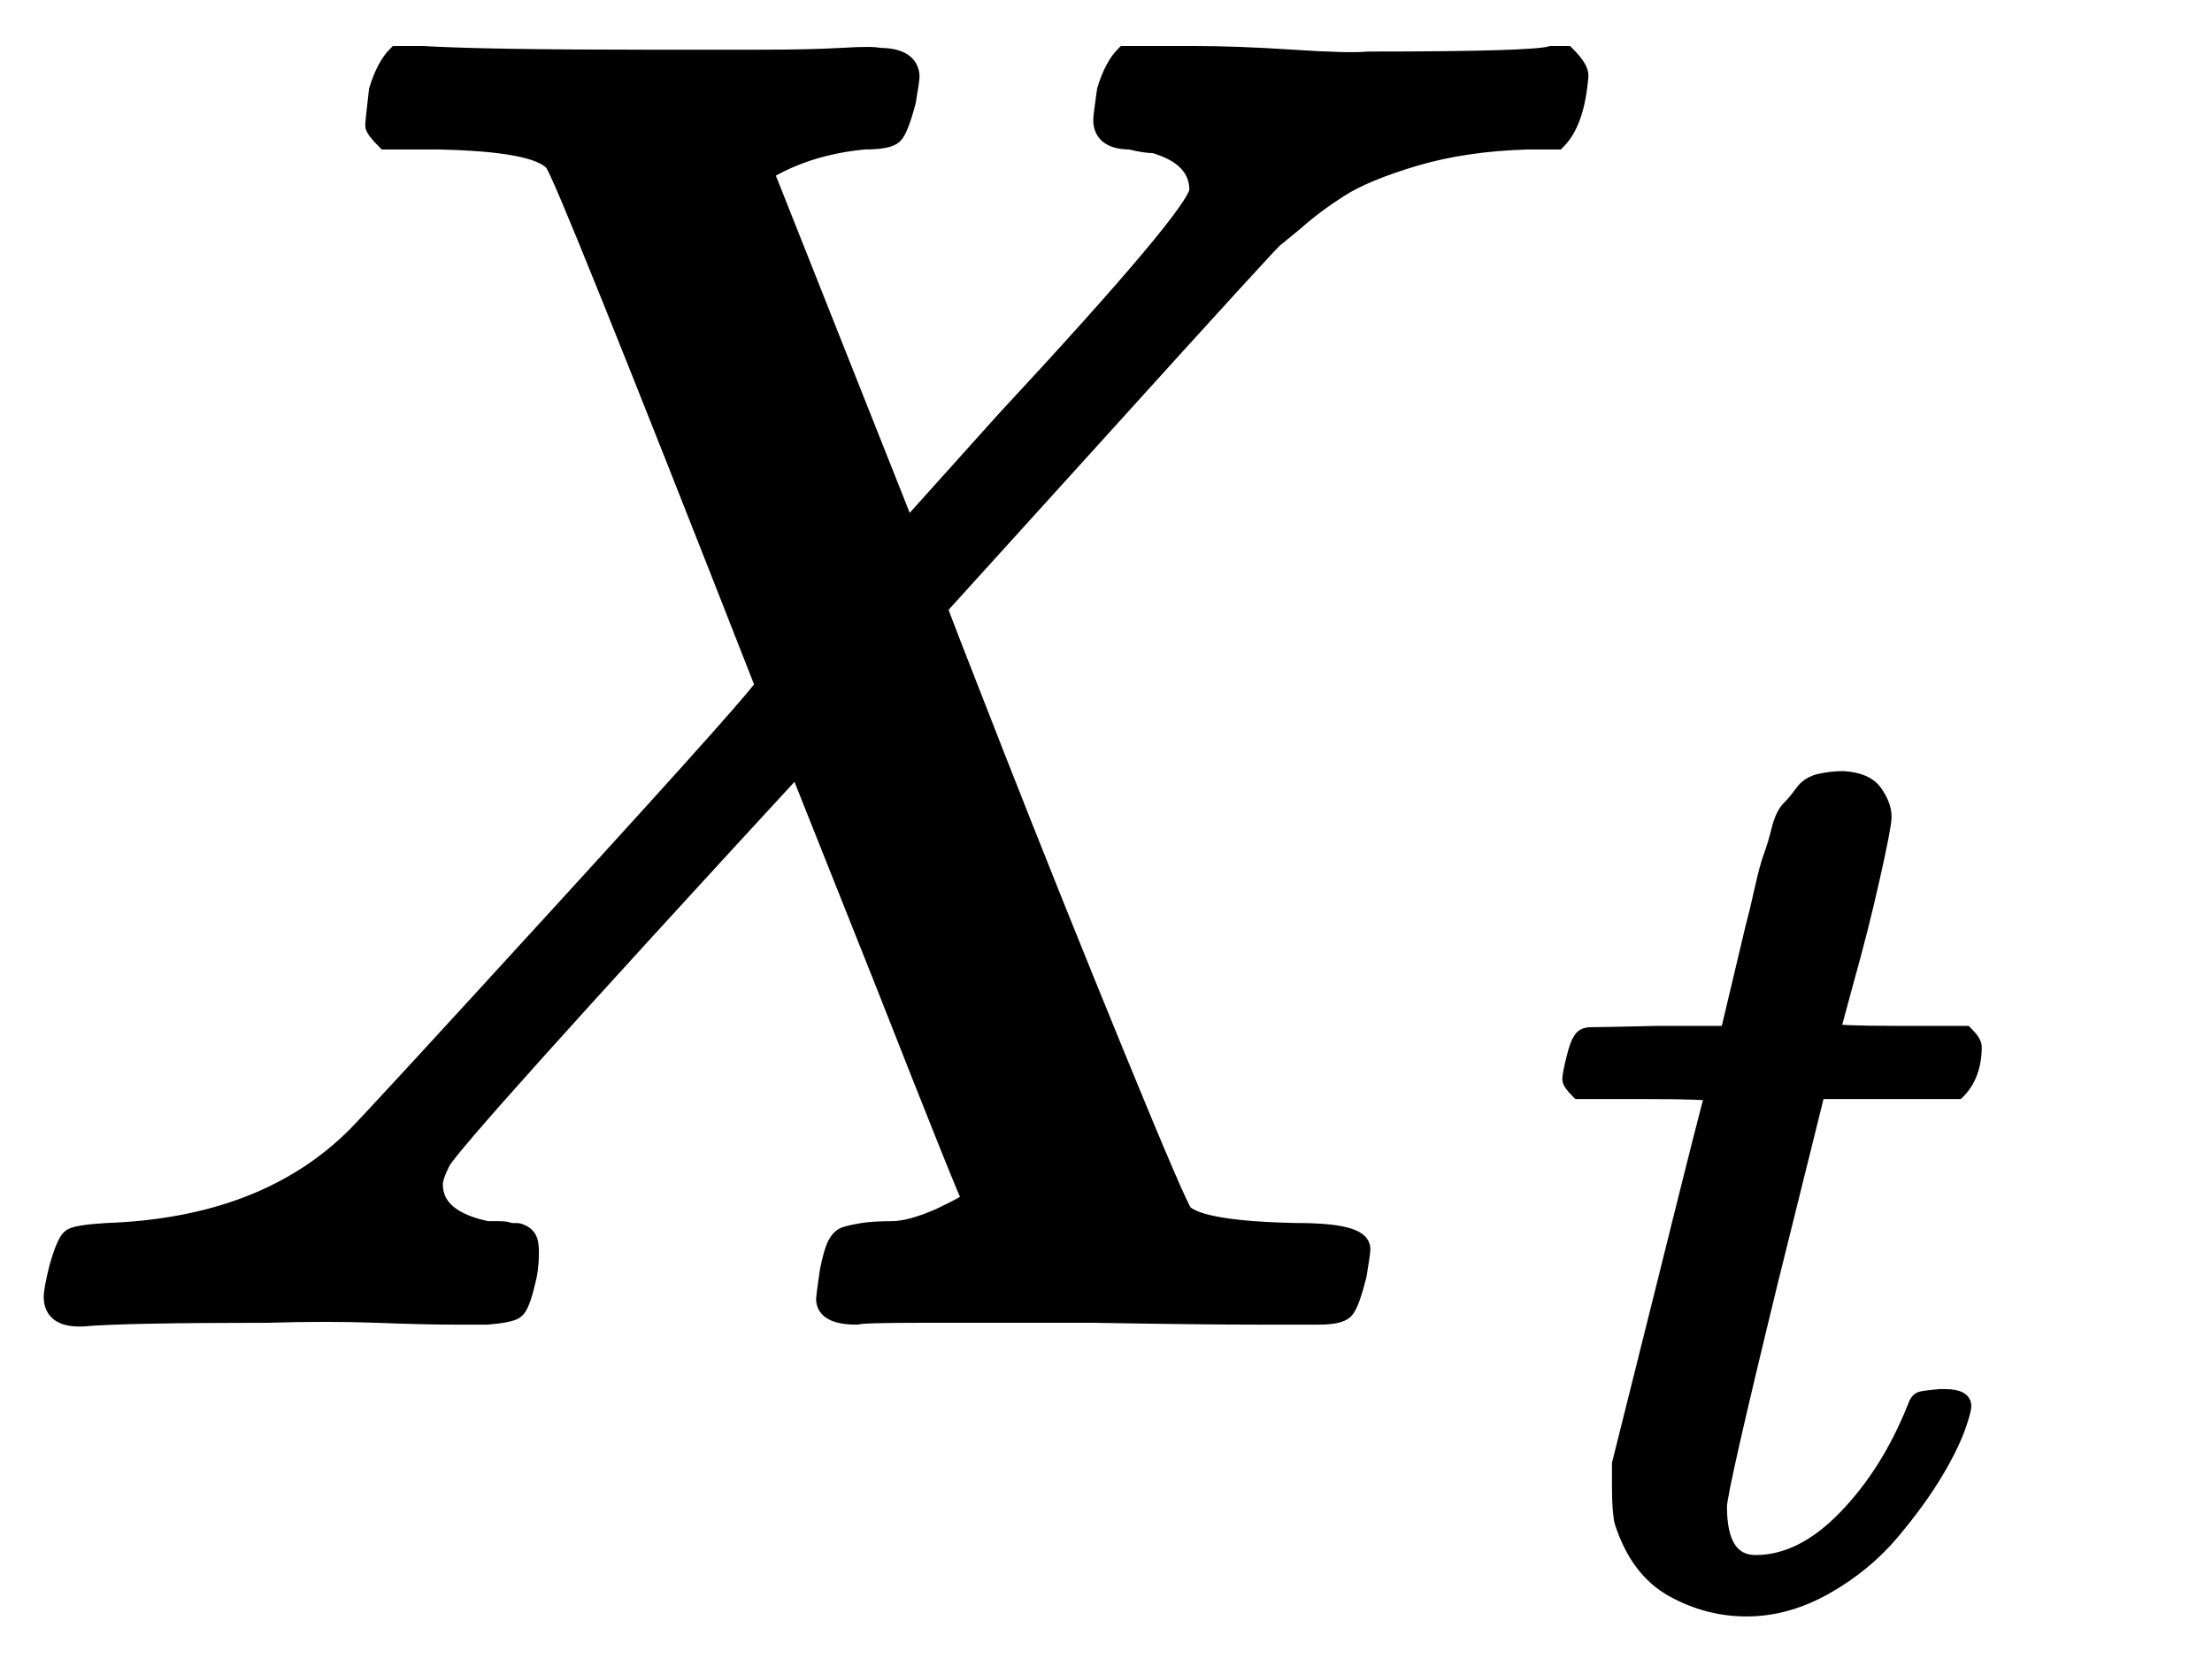
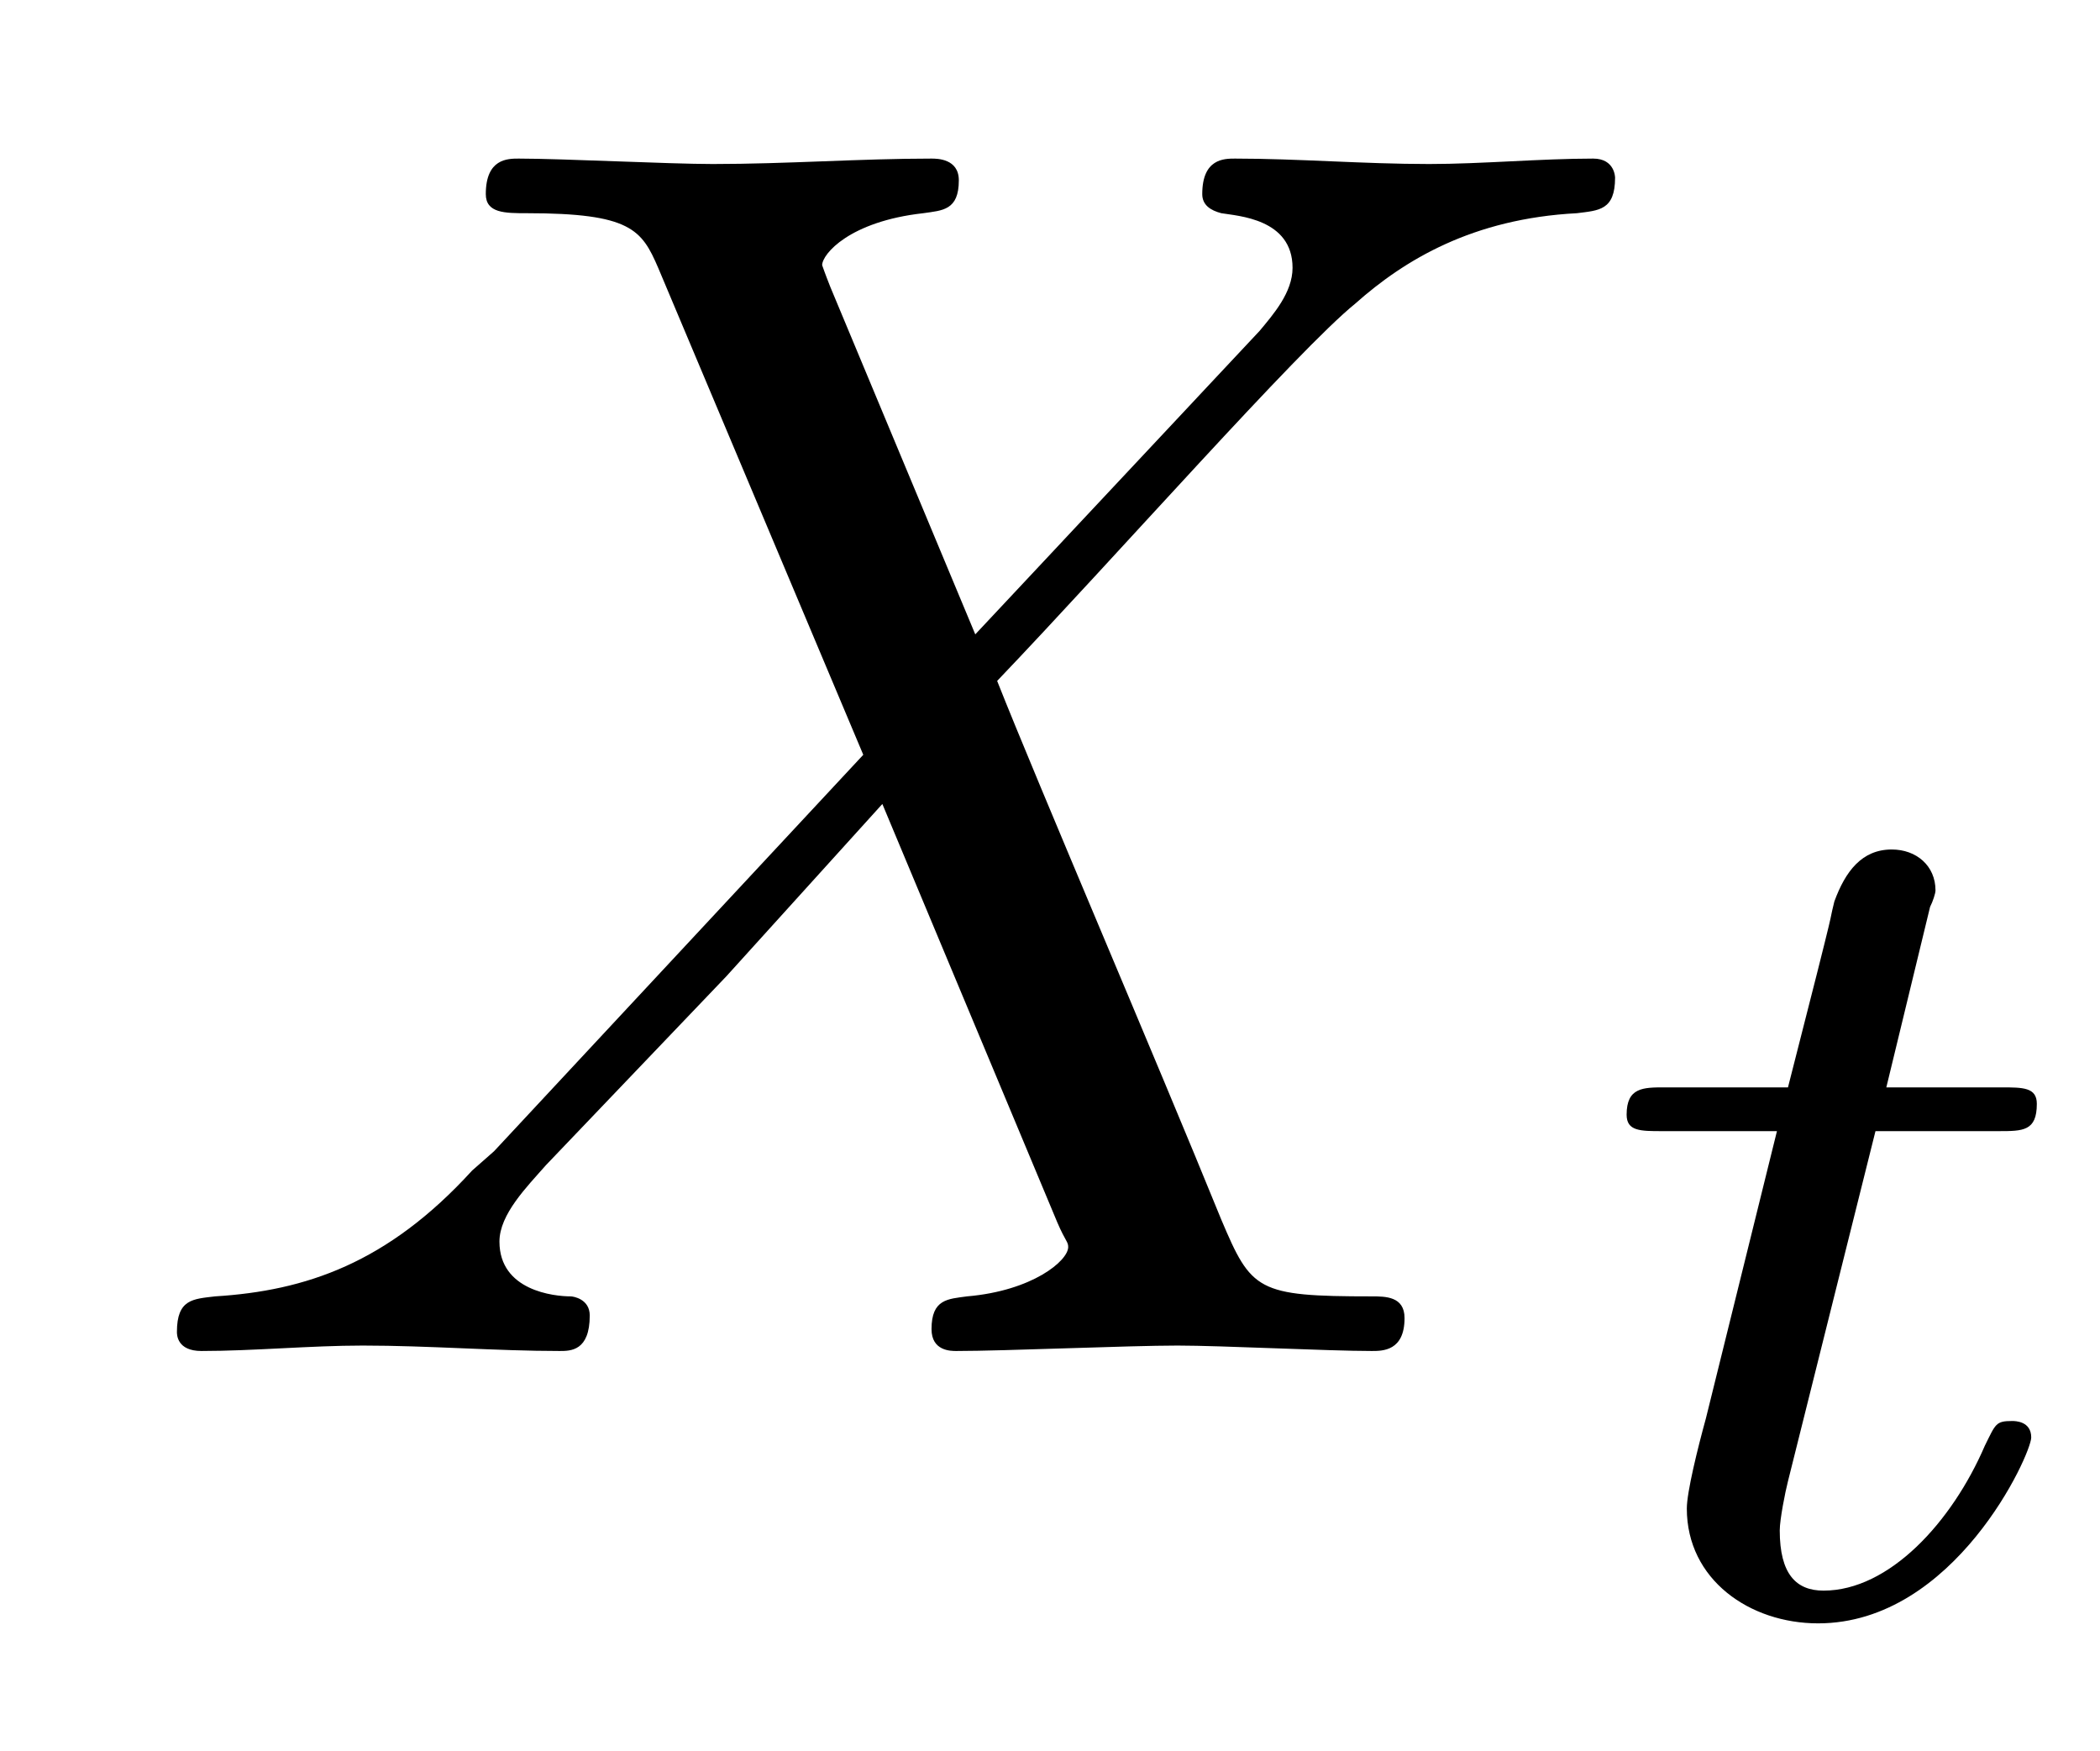
- <svg xmlns="http://www.w3.org/2000/svg" xmlns:xlink="http://www.w3.org/1999/xlink" viewBox="0 -712.897 1191.801 897.643" style="width: 2.802ex; height: 2.101ex; vertical-align: -0.467ex; margin: 1px 0px;">
-   <g stroke="black" fill="black" stroke-width="0" transform="matrix(1 0 0 -1 0 0)" data-darkreader-inline-fill="" data-darkreader-inline-stroke="" style="--darkreader-inline-fill:#c9c7c5; --darkreader-inline-stroke:#c9c7c5;">
-     <use xlink:href="#MJMATHI-58" />
-     <use transform="scale(0.7071068)" xlink:href="#MJMATHI-74" x="1178" y="-213" />
+ <svg xmlns="http://www.w3.org/2000/svg" xmlns:xlink="http://www.w3.org/1999/xlink" width="12pt" height="10pt" viewBox="0 0 12 10" version="1.1">
+   <defs>
+     <g>
+       <symbol overflow="visible" id="glyph0-0">
+         <path style="stroke:none;" d="M 4.828 -4.094 L 4 -6.078 C 3.969 -6.156 3.953 -6.203 3.953 -6.203 C 3.953 -6.266 4.109 -6.453 4.531 -6.5 C 4.641 -6.516 4.734 -6.516 4.734 -6.688 C 4.734 -6.812 4.609 -6.812 4.578 -6.812 C 4.172 -6.812 3.75 -6.781 3.328 -6.781 C 3.078 -6.781 2.469 -6.812 2.219 -6.812 C 2.156 -6.812 2.031 -6.812 2.031 -6.609 C 2.031 -6.5 2.141 -6.5 2.266 -6.5 C 2.859 -6.5 2.922 -6.406 3.016 -6.188 L 4.188 -3.406 L 2.078 -1.141 L 1.953 -1.031 C 1.469 -0.5 1 -0.344 0.484 -0.312 C 0.359 -0.297 0.266 -0.297 0.266 -0.109 C 0.266 -0.094 0.266 0 0.406 0 C 0.703 0 1.031 -0.031 1.328 -0.031 C 1.703 -0.031 2.094 0 2.453 0 C 2.516 0 2.625 0 2.625 -0.203 C 2.625 -0.297 2.531 -0.312 2.516 -0.312 C 2.422 -0.312 2.109 -0.344 2.109 -0.625 C 2.109 -0.781 2.266 -0.938 2.375 -1.062 L 3.406 -2.141 L 4.297 -3.125 L 5.297 -0.734 C 5.344 -0.625 5.359 -0.625 5.359 -0.594 C 5.359 -0.516 5.156 -0.344 4.781 -0.312 C 4.672 -0.297 4.578 -0.297 4.578 -0.125 C 4.578 0 4.688 0 4.719 0 C 5 0 5.703 -0.031 5.984 -0.031 C 6.234 -0.031 6.844 0 7.094 0 C 7.156 0 7.281 0 7.281 -0.188 C 7.281 -0.312 7.172 -0.312 7.094 -0.312 C 6.438 -0.312 6.406 -0.344 6.234 -0.75 C 5.859 -1.672 5.188 -3.234 4.953 -3.828 C 5.625 -4.531 6.672 -5.719 7 -5.984 C 7.281 -6.234 7.672 -6.469 8.266 -6.5 C 8.391 -6.516 8.484 -6.516 8.484 -6.703 C 8.484 -6.703 8.484 -6.812 8.359 -6.812 C 8.062 -6.812 7.719 -6.781 7.422 -6.781 C 7.047 -6.781 6.672 -6.812 6.312 -6.812 C 6.25 -6.812 6.125 -6.812 6.125 -6.609 C 6.125 -6.547 6.172 -6.516 6.234 -6.5 C 6.328 -6.484 6.641 -6.469 6.641 -6.188 C 6.641 -6.047 6.531 -5.922 6.453 -5.828 Z M 4.828 -4.094 " />
+       </symbol>
+       <symbol overflow="visible" id="glyph1-0">
+         <path style="stroke:none;" d="M 1.719 -2.75 L 2.422 -2.75 C 2.562 -2.75 2.641 -2.75 2.641 -2.906 C 2.641 -3 2.562 -3 2.438 -3 L 1.781 -3 L 2.031 -4.031 C 2.047 -4.062 2.062 -4.109 2.062 -4.125 C 2.062 -4.266 1.953 -4.359 1.812 -4.359 C 1.641 -4.359 1.547 -4.234 1.484 -4.062 C 1.438 -3.875 1.531 -4.219 1.219 -3 L 0.516 -3 C 0.391 -3 0.297 -3 0.297 -2.844 C 0.297 -2.75 0.375 -2.75 0.5 -2.75 L 1.156 -2.75 L 0.75 -1.109 C 0.703 -0.938 0.641 -0.688 0.641 -0.594 C 0.641 -0.188 1 0.062 1.391 0.062 C 2.172 0.062 2.609 -0.906 2.609 -1 C 2.609 -1.094 2.516 -1.094 2.5 -1.094 C 2.406 -1.094 2.406 -1.078 2.344 -0.953 C 2.156 -0.516 1.797 -0.125 1.422 -0.125 C 1.266 -0.125 1.172 -0.219 1.172 -0.469 C 1.172 -0.531 1.203 -0.688 1.219 -0.75 Z M 1.719 -2.75 " />
+       </symbol>
+     </g>
+   </defs>
+   <g id="surface1">
+     <g style="fill:rgb(0%,0%,0%);fill-opacity:1;">
+       <use xlink:href="#glyph0-0" x="0.745" y="7.718" />
+     </g>
+     <g style="fill:rgb(0%,0%,0%);fill-opacity:1;">
+       <use xlink:href="#glyph1-0" x="8.998" y="9.212" />
+     </g>
  </g>
-   <defs id="MathJax_SVG_glyphs">
-     <path id="MJSZ2-2211" stroke-width="10" d="M60 948Q63 950 665 950H1267L1325 815Q1384 677 1388 669H1348L1341 683Q1320 724 1285 761Q1235 809 1174 838T1033 881T882 898T699 902H574H543H251L259 891Q722 258 724 252Q725 250 724 246Q721 243 460 -56L196 -356Q196 -357 407 -357Q459 -357 548 -357T676 -358Q812 -358 896 -353T1063 -332T1204 -283T1307 -196Q1328 -170 1348 -124H1388Q1388 -125 1381 -145T1356 -210T1325 -294L1267 -449L666 -450Q64 -450 61 -448Q55 -446 55 -439Q55 -437 57 -433L590 177Q590 178 557 222T452 366T322 544L56 909L55 924Q55 945 60 948Z" />
-     <path id="MJMATHI-69" stroke-width="10" d="M184 600Q184 624 203 642T247 661Q265 661 277 649T290 619Q290 596 270 577T226 557Q211 557 198 567T184 600ZM21 287Q21 295 30 318T54 369T98 420T158 442Q197 442 223 419T250 357Q250 340 236 301T196 196T154 83Q149 61 149 51Q149 26 166 26Q175 26 185 29T208 43T235 78T260 137Q263 149 265 151T282 153Q302 153 302 143Q302 135 293 112T268 61T223 11T161 -11Q129 -11 102 10T74 74Q74 91 79 106T122 220Q160 321 166 341T173 380Q173 404 156 404H154Q124 404 99 371T61 287Q60 286 59 284T58 281T56 279T53 278T49 278T41 278H27Q21 284 21 287Z" />
-     <path id="MJMAIN-3D" stroke-width="10" d="M56 347Q56 360 70 367H707Q722 359 722 347Q722 336 708 328L390 327H72Q56 332 56 347ZM56 153Q56 168 72 173H708Q722 163 722 153Q722 140 707 133H70Q56 140 56 153Z" />
-     <path id="MJMAIN-30" stroke-width="10" d="M96 585Q152 666 249 666Q297 666 345 640T423 548Q460 465 460 320Q460 165 417 83Q397 41 362 16T301 -15T250 -22Q224 -22 198 -16T137 16T82 83Q39 165 39 320Q39 494 96 585ZM321 597Q291 629 250 629Q208 629 178 597Q153 571 145 525T137 333Q137 175 145 125T181 46Q209 16 250 16Q290 16 318 46Q347 76 354 130T362 333Q362 478 354 524T321 597Z" />
-     <path id="MJMATHI-6E" stroke-width="10" d="M21 287Q22 293 24 303T36 341T56 388T89 425T135 442Q171 442 195 424T225 390T231 369Q231 367 232 367L243 378Q304 442 382 442Q436 442 469 415T503 336T465 179T427 52Q427 26 444 26Q450 26 453 27Q482 32 505 65T540 145Q542 153 560 153Q580 153 580 145Q580 144 576 130Q568 101 554 73T508 17T439 -10Q392 -10 371 17T350 73Q350 92 386 193T423 345Q423 404 379 404H374Q288 404 229 303L222 291L189 157Q156 26 151 16Q138 -11 108 -11Q95 -11 87 -5T76 7T74 17Q74 30 112 180T152 343Q153 348 153 366Q153 405 129 405Q91 405 66 305Q60 285 60 284Q58 278 41 278H27Q21 284 21 287Z" />
-     <path id="MJMAIN-28" stroke-width="10" d="M94 250Q94 319 104 381T127 488T164 576T202 643T244 695T277 729T302 750H315H319Q333 750 333 741Q333 738 316 720T275 667T226 581T184 443T167 250T184 58T225 -81T274 -167T316 -220T333 -241Q333 -250 318 -250H315H302L274 -226Q180 -141 137 -14T94 250Z" />
-     <path id="MJMAIN-2B" stroke-width="10" d="M56 237T56 250T70 270H369V420L370 570Q380 583 389 583Q402 583 409 568V270H707Q722 262 722 250T707 230H409V-68Q401 -82 391 -82H389H387Q375 -82 369 -68V230H70Q56 237 56 250Z" />
-     <path id="MJMAIN-31" stroke-width="10" d="M213 578L200 573Q186 568 160 563T102 556H83V602H102Q149 604 189 617T245 641T273 663Q275 666 285 666Q294 666 302 660V361L303 61Q310 54 315 52T339 48T401 46H427V0H416Q395 3 257 3Q121 3 100 0H88V46H114Q136 46 152 46T177 47T193 50T201 52T207 57T213 61V578Z" />
-     <path id="MJMAIN-29" stroke-width="10" d="M60 749L64 750Q69 750 74 750H86L114 726Q208 641 251 514T294 250Q294 182 284 119T261 12T224 -76T186 -143T145 -194T113 -227T90 -246Q87 -249 86 -250H74Q66 -250 63 -250T58 -247T55 -238Q56 -237 66 -225Q221 -64 221 250T66 725Q56 737 55 738Q55 746 60 749Z" />
-     <path id="MJMAIN-32" stroke-width="10" d="M109 429Q82 429 66 447T50 491Q50 562 103 614T235 666Q326 666 387 610T449 465Q449 422 429 383T381 315T301 241Q265 210 201 149L142 93L218 92Q375 92 385 97Q392 99 409 186V189H449V186Q448 183 436 95T421 3V0H50V19V31Q50 38 56 46T86 81Q115 113 136 137Q145 147 170 174T204 211T233 244T261 278T284 308T305 340T320 369T333 401T340 431T343 464Q343 527 309 573T212 619Q179 619 154 602T119 569T109 550Q109 549 114 549Q132 549 151 535T170 489Q170 464 154 447T109 429Z" />
-     <path id="MJMATHI-58" stroke-width="10" d="M42 0H40Q26 0 26 11Q26 15 29 27Q33 41 36 43T55 46Q141 49 190 98Q200 108 306 224T411 342Q302 620 297 625Q288 636 234 637H206Q200 643 200 645T202 664Q206 677 212 683H226Q260 681 347 681Q380 681 408 681T453 682T473 682Q490 682 490 671Q490 670 488 658Q484 643 481 640T465 637Q434 634 411 620L488 426L541 485Q646 598 646 610Q646 628 622 635Q617 635 609 637Q594 637 594 648Q594 650 596 664Q600 677 606 683H618Q619 683 643 683T697 681T738 680Q828 680 837 683H845Q852 676 852 672Q850 647 840 637H824Q790 636 763 628T722 611T698 593L687 584Q687 585 592 480L505 384Q505 383 536 304T601 142T638 56Q648 47 699 46Q734 46 734 37Q734 35 732 23Q728 7 725 4T711 1Q708 1 678 1T589 2Q528 2 496 2T461 1Q444 1 444 10Q444 11 446 25Q448 35 450 39T455 44T464 46T480 47T506 54Q523 62 523 64Q522 64 476 181L429 299Q241 95 236 84Q232 76 232 72Q232 53 261 47Q262 47 267 47T273 46Q276 46 277 46T280 45T283 42T284 35Q284 26 282 19Q279 6 276 4T261 1Q258 1 243 1T201 2T142 2Q64 2 42 0Z" />
-     <path id="MJMATHI-74" stroke-width="10" d="M26 385Q19 392 19 395Q19 399 22 411T27 425Q29 430 36 430T87 431H140L159 511Q162 522 166 540T173 566T179 586T187 603T197 615T211 624T229 626Q247 625 254 615T261 596Q261 589 252 549T232 470L222 433Q222 431 272 431H323Q330 424 330 420Q330 398 317 385H210L174 240Q135 80 135 68Q135 26 162 26Q197 26 230 60T283 144Q285 150 288 151T303 153H307Q322 153 322 145Q322 142 319 133Q314 117 301 95T267 48T216 6T155 -11Q125 -11 98 4T59 56Q57 64 57 83V101L92 241Q127 382 128 383Q128 385 77 385H26Z" />
-     <path id="MJMATHI-66" stroke-width="10" d="M118 -162Q120 -162 124 -164T135 -167T147 -168Q160 -168 171 -155T187 -126Q197 -99 221 27T267 267T289 382V385H242Q195 385 192 387Q188 390 188 397L195 425Q197 430 203 430T250 431Q298 431 298 432Q298 434 307 482T319 540Q356 705 465 705Q502 703 526 683T550 630Q550 594 529 578T487 561Q443 561 443 603Q443 622 454 636T478 657L487 662Q471 668 457 668Q445 668 434 658T419 630Q412 601 403 552T387 469T380 433Q380 431 435 431Q480 431 487 430T498 424Q499 420 496 407T491 391Q489 386 482 386T428 385H372L349 263Q301 15 282 -47Q255 -132 212 -173Q175 -205 139 -205Q107 -205 81 -186T55 -132Q55 -95 76 -78T118 -61Q162 -61 162 -103Q162 -122 151 -136T127 -157L118 -162Z" />
-     <path id="MJMAIN-2217" stroke-width="10" d="M229 286Q216 420 216 436Q216 454 240 464Q241 464 245 464T251 465Q263 464 273 456T283 436Q283 419 277 356T270 286L328 328Q384 369 389 372T399 375Q412 375 423 365T435 338Q435 325 425 315Q420 312 357 282T289 250L355 219L425 184Q434 175 434 161Q434 146 425 136T401 125Q393 125 383 131T328 171L270 213Q283 79 283 63Q283 53 276 44T250 35Q231 35 224 44T216 63Q216 80 222 143T229 213L171 171Q115 130 110 127Q106 124 100 124Q87 124 76 134T64 161Q64 166 64 169T67 175T72 181T81 188T94 195T113 204T138 215T170 230T210 250L74 315Q65 324 65 338Q65 353 74 363T98 374Q106 374 116 368T171 328L229 286Z" />
-     <path id="MJMAIN-2208" stroke-width="10" d="M84 250Q84 372 166 450T360 539Q361 539 377 539T419 540T469 540H568Q583 532 583 520Q583 511 570 501L466 500Q355 499 329 494Q280 482 242 458T183 409T147 354T129 306T124 272V270H568Q583 262 583 250T568 230H124V228Q124 207 134 177T167 112T231 48T328 7Q355 1 466 0H570Q583 -10 583 -20Q583 -32 568 -40H471Q464 -40 446 -40T417 -41Q262 -41 172 45Q84 127 84 250Z" />
-     <path id="MJSZ2-222B" stroke-width="10" d="M114 -798Q132 -824 165 -824H167Q195 -824 223 -764T275 -600T320 -391T362 -164Q365 -143 367 -133Q439 292 523 655T645 1127Q651 1145 655 1157T672 1201T699 1257T733 1306T777 1346T828 1360Q884 1360 912 1325T944 1245Q944 1220 932 1205T909 1186T887 1183Q866 1183 849 1198T832 1239Q832 1287 885 1296L882 1300Q879 1303 874 1307T866 1313Q851 1323 833 1323Q819 1323 807 1311T775 1255T736 1139T689 936T633 628Q574 293 510 -5T410 -437T355 -629Q278 -862 165 -862Q125 -862 92 -831T55 -746Q55 -711 74 -698T112 -685Q133 -685 150 -700T167 -741Q167 -789 114 -798Z" />
-     <path id="MJMATHI-6B" stroke-width="10" d="M121 647Q121 657 125 670T137 683Q138 683 209 688T282 694Q294 694 294 686Q294 679 244 477Q194 279 194 272Q213 282 223 291Q247 309 292 354T362 415Q402 442 438 442Q468 442 485 423T503 369Q503 344 496 327T477 302T456 291T438 288Q418 288 406 299T394 328Q394 353 410 369T442 390L458 393Q446 405 434 405H430Q398 402 367 380T294 316T228 255Q230 254 243 252T267 246T293 238T320 224T342 206T359 180T365 147Q365 130 360 106T354 66Q354 26 381 26Q429 26 459 145Q461 153 479 153H483Q499 153 499 144Q499 139 496 130Q455 -11 378 -11Q333 -11 305 15T277 90Q277 108 280 121T283 145Q283 167 269 183T234 206T200 217T182 220H180Q168 178 159 139T145 81T136 44T129 20T122 7T111 -2Q98 -11 83 -11Q66 -11 57 -1T48 16Q48 26 85 176T158 471L195 616Q196 629 188 632T149 637H144Q134 637 131 637T124 640T121 647Z" />
-     <path id="MJMATHI-73" stroke-width="10" d="M131 289Q131 321 147 354T203 415T300 442Q362 442 390 415T419 355Q419 323 402 308T364 292Q351 292 340 300T328 326Q328 342 337 354T354 372T367 378Q368 378 368 379Q368 382 361 388T336 399T297 405Q249 405 227 379T204 326Q204 301 223 291T278 274T330 259Q396 230 396 163Q396 135 385 107T352 51T289 7T195 -10Q118 -10 86 19T53 87Q53 126 74 143T118 160Q133 160 146 151T160 120Q160 94 142 76T111 58Q109 57 108 57T107 55Q108 52 115 47T146 34T201 27Q237 27 263 38T301 66T318 97T323 122Q323 150 302 164T254 181T195 196T148 231Q131 256 131 289Z" />
-     <path id="MJMAIN-2C" stroke-width="10" d="M78 35T78 60T94 103T137 121Q165 121 187 96T210 8Q210 -27 201 -60T180 -117T154 -158T130 -185T117 -194Q113 -194 104 -185T95 -172Q95 -168 106 -156T131 -126T157 -76T173 -3V9L172 8Q170 7 167 6T161 3T152 1T140 0Q113 0 96 17Z" />
-     <path id="MJMATHI-53" stroke-width="10" d="M308 24Q367 24 416 76T466 197Q466 260 414 284Q308 311 278 321T236 341Q176 383 176 462Q176 523 208 573T273 648Q302 673 343 688T407 704H418H425Q521 704 564 640Q565 640 577 653T603 682T623 704Q624 704 627 704T632 705Q645 705 645 698T617 577T585 459T569 456Q549 456 549 465Q549 471 550 475Q550 478 551 494T553 520Q553 554 544 579T526 616T501 641Q465 662 419 662Q362 662 313 616T263 510Q263 480 278 458T319 427Q323 425 389 408T456 390Q490 379 522 342T554 242Q554 216 546 186Q541 164 528 137T492 78T426 18T332 -20Q320 -22 298 -22Q199 -22 144 33L134 44L106 13Q83 -14 78 -18T65 -22Q52 -22 52 -14Q52 -11 110 221Q112 227 130 227H143Q149 221 149 216Q149 214 148 207T144 186T142 153Q144 114 160 87T203 47T255 29T308 24Z" />
-     <path id="MJMATHI-64" stroke-width="10" d="M366 683Q367 683 438 688T511 694Q523 694 523 686Q523 679 450 384T375 83T374 68Q374 26 402 26Q411 27 422 35Q443 55 463 131Q469 151 473 152Q475 153 483 153H487H491Q506 153 506 145Q506 140 503 129Q490 79 473 48T445 8T417 -8Q409 -10 393 -10Q359 -10 336 5T306 36L300 51Q299 52 296 50Q294 48 292 46Q233 -10 172 -10Q117 -10 75 30T33 157Q33 205 53 255T101 341Q148 398 195 420T280 442Q336 442 364 400Q369 394 369 396Q370 400 396 505T424 616Q424 629 417 632T378 637H357Q351 643 351 645T353 664Q358 683 366 683ZM352 326Q329 405 277 405Q242 405 210 374T160 293Q131 214 119 129Q119 126 119 118T118 106Q118 61 136 44T179 26Q233 26 290 98L298 109L352 326Z" />
-     <path id="MJMATHI-42" stroke-width="10" d="M231 637Q204 637 199 638T194 649Q194 676 205 682Q206 683 335 683Q594 683 608 681Q671 671 713 636T756 544Q756 480 698 429T565 360L555 357Q619 348 660 311T702 219Q702 146 630 78T453 1Q446 0 242 0Q42 0 39 2Q35 5 35 10Q35 17 37 24Q42 43 47 45Q51 46 62 46H68Q95 46 128 49Q142 52 147 61Q150 65 219 339T288 628Q288 635 231 637ZM649 544Q649 574 634 600T585 634Q578 636 493 637Q473 637 451 637T416 636H403Q388 635 384 626Q382 622 352 506Q352 503 351 500L320 374H401Q482 374 494 376Q554 386 601 434T649 544ZM595 229Q595 273 572 302T512 336Q506 337 429 337Q311 337 310 336Q310 334 293 263T258 122L240 52Q240 48 252 48T333 46Q422 46 429 47Q491 54 543 105T595 229Z" />
-     <path id="MJMAIN-5B" stroke-width="10" d="M118 -250V750H255V710H158V-210H255V-250H118Z" />
-     <path id="MJMATHI-54" stroke-width="10" d="M40 437Q21 437 21 445Q21 450 37 501T71 602L88 651Q93 669 101 677H569H659Q691 677 697 676T704 667Q704 661 687 553T668 444Q668 437 649 437Q640 437 637 437T631 442L629 445Q629 451 635 490T641 551Q641 586 628 604T573 629Q568 630 515 631Q469 631 457 630T439 622Q438 621 368 343T298 60Q298 48 386 46Q418 46 427 45T436 36Q436 31 433 22Q429 4 424 1L422 0Q419 0 415 0Q410 0 363 1T228 2Q99 2 64 0H49Q43 6 43 9T45 27Q49 40 55 46H83H94Q174 46 189 55Q190 56 191 56Q196 59 201 76T241 233Q258 301 269 344Q339 619 339 625Q339 630 310 630H279Q212 630 191 624Q146 614 121 583T67 467Q60 445 57 441T43 437H40Z" />
-   </defs>
</svg>
